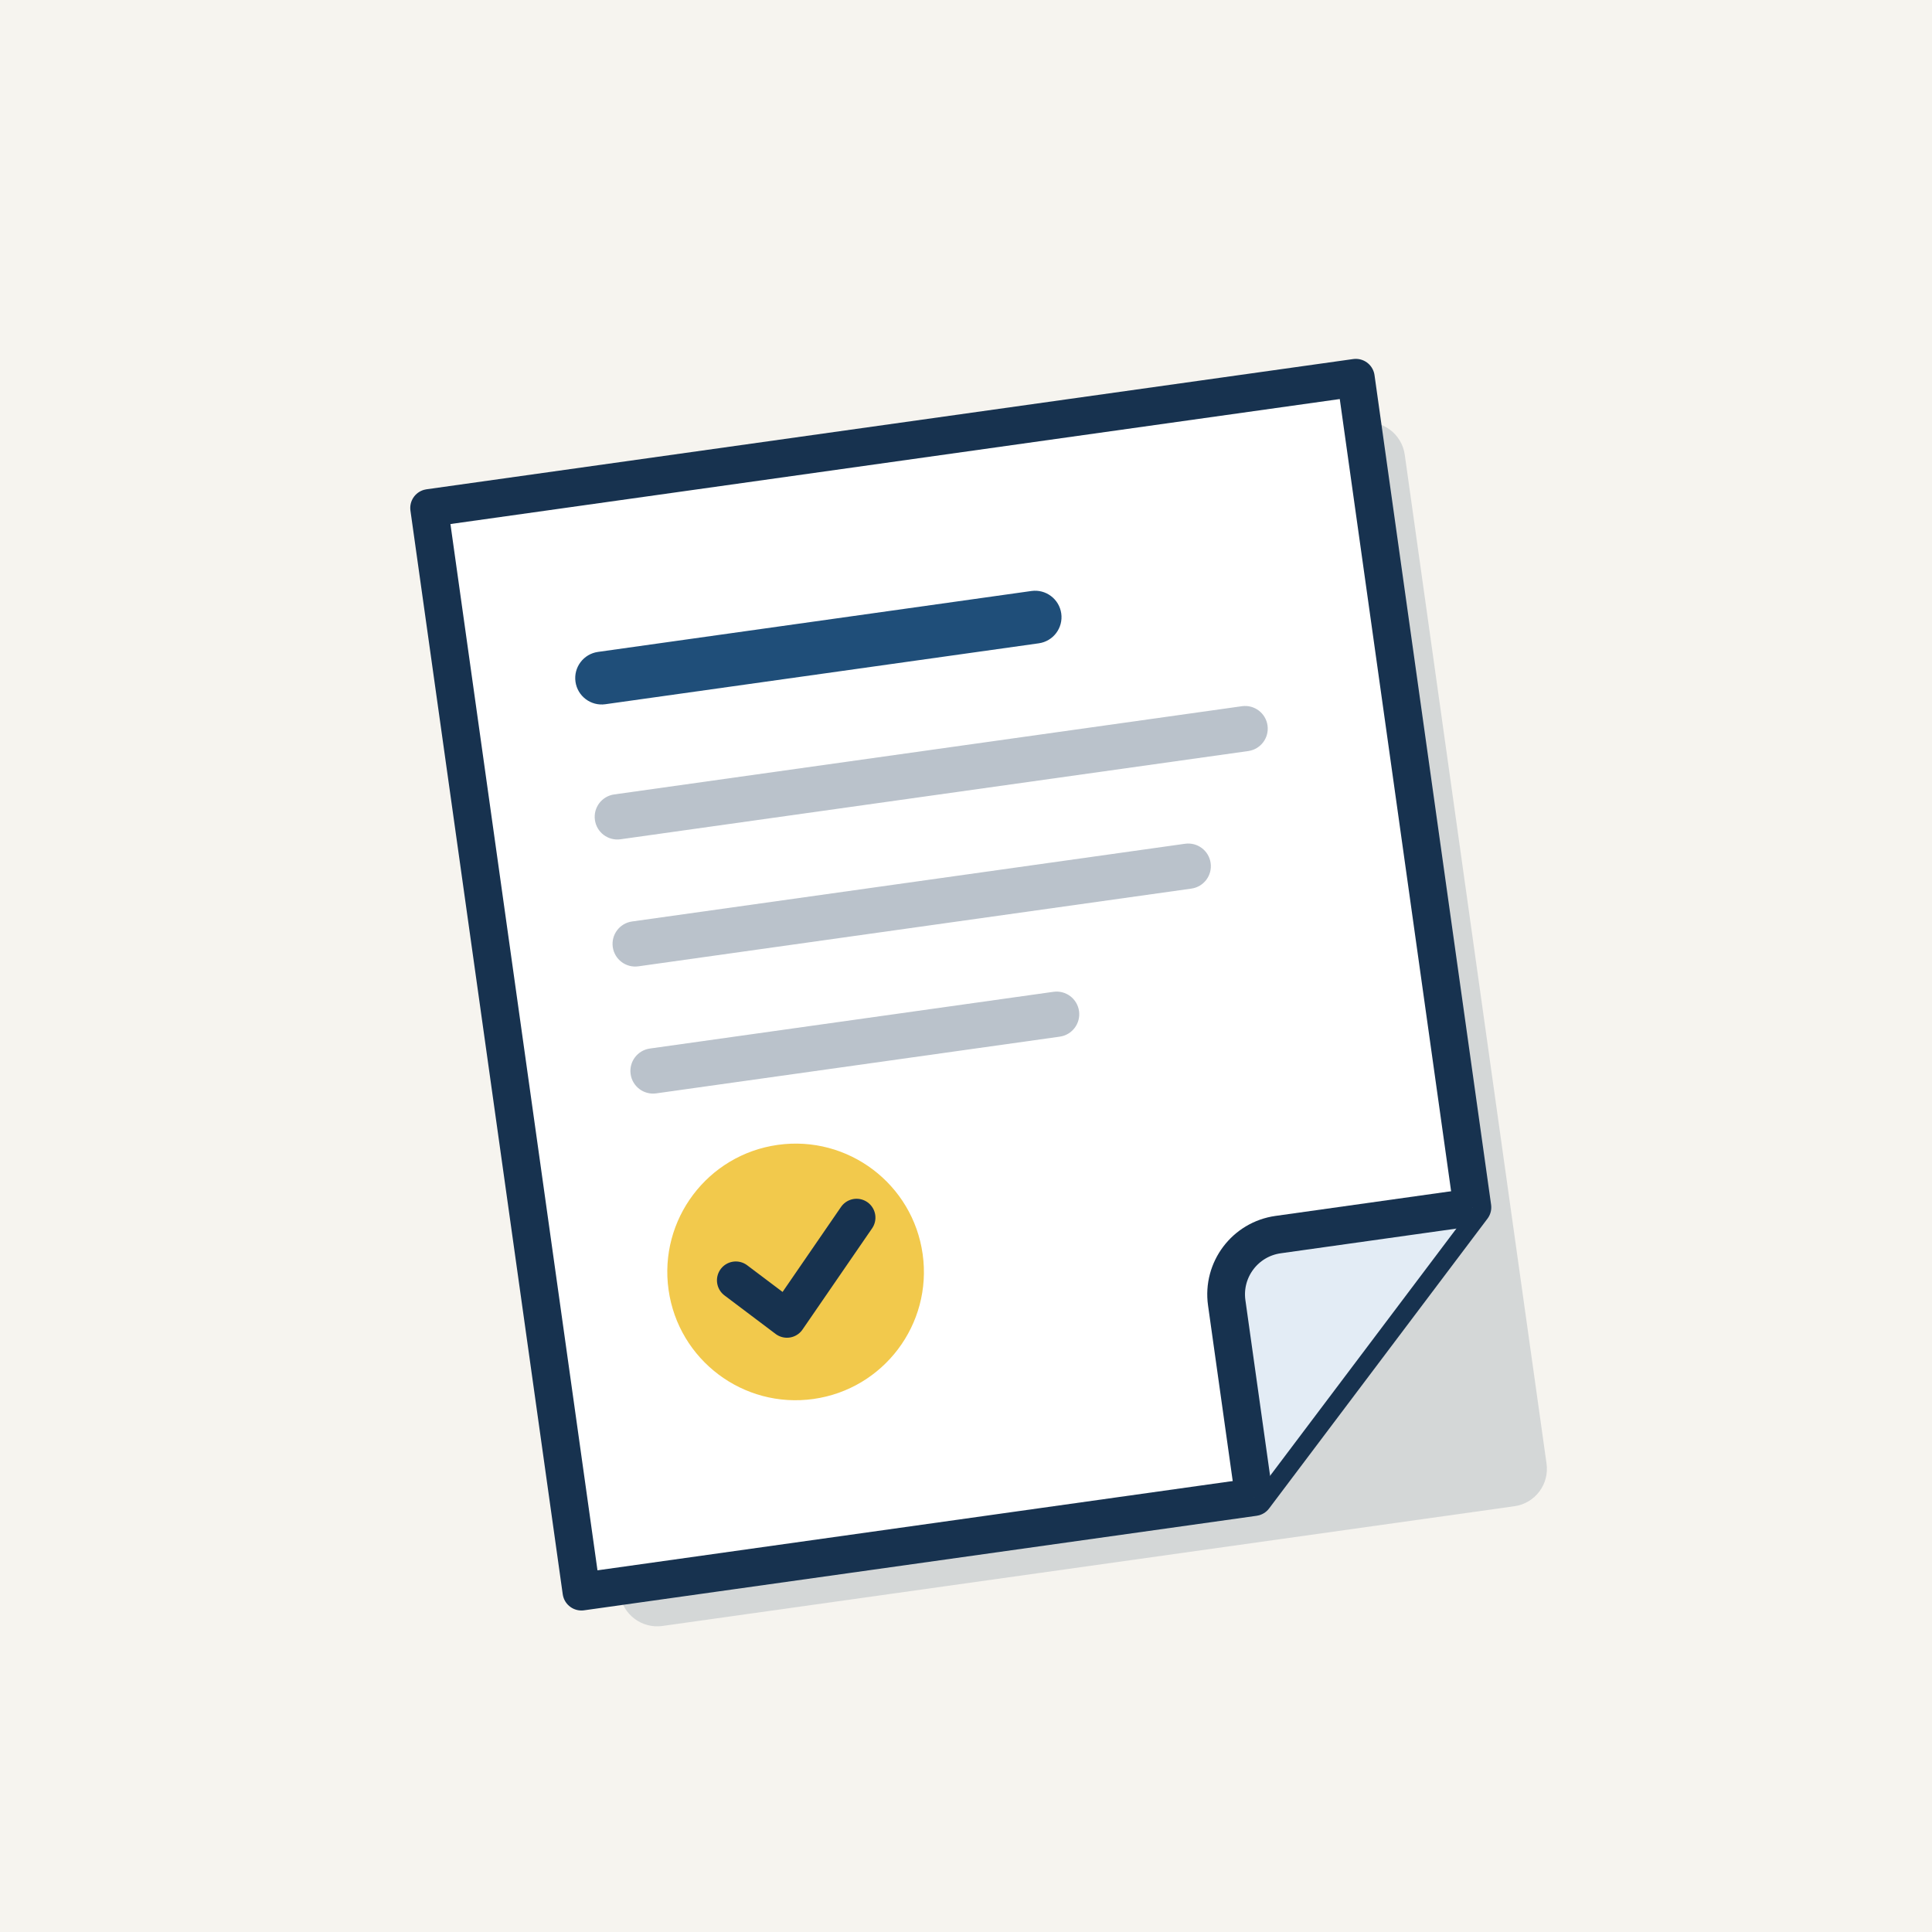
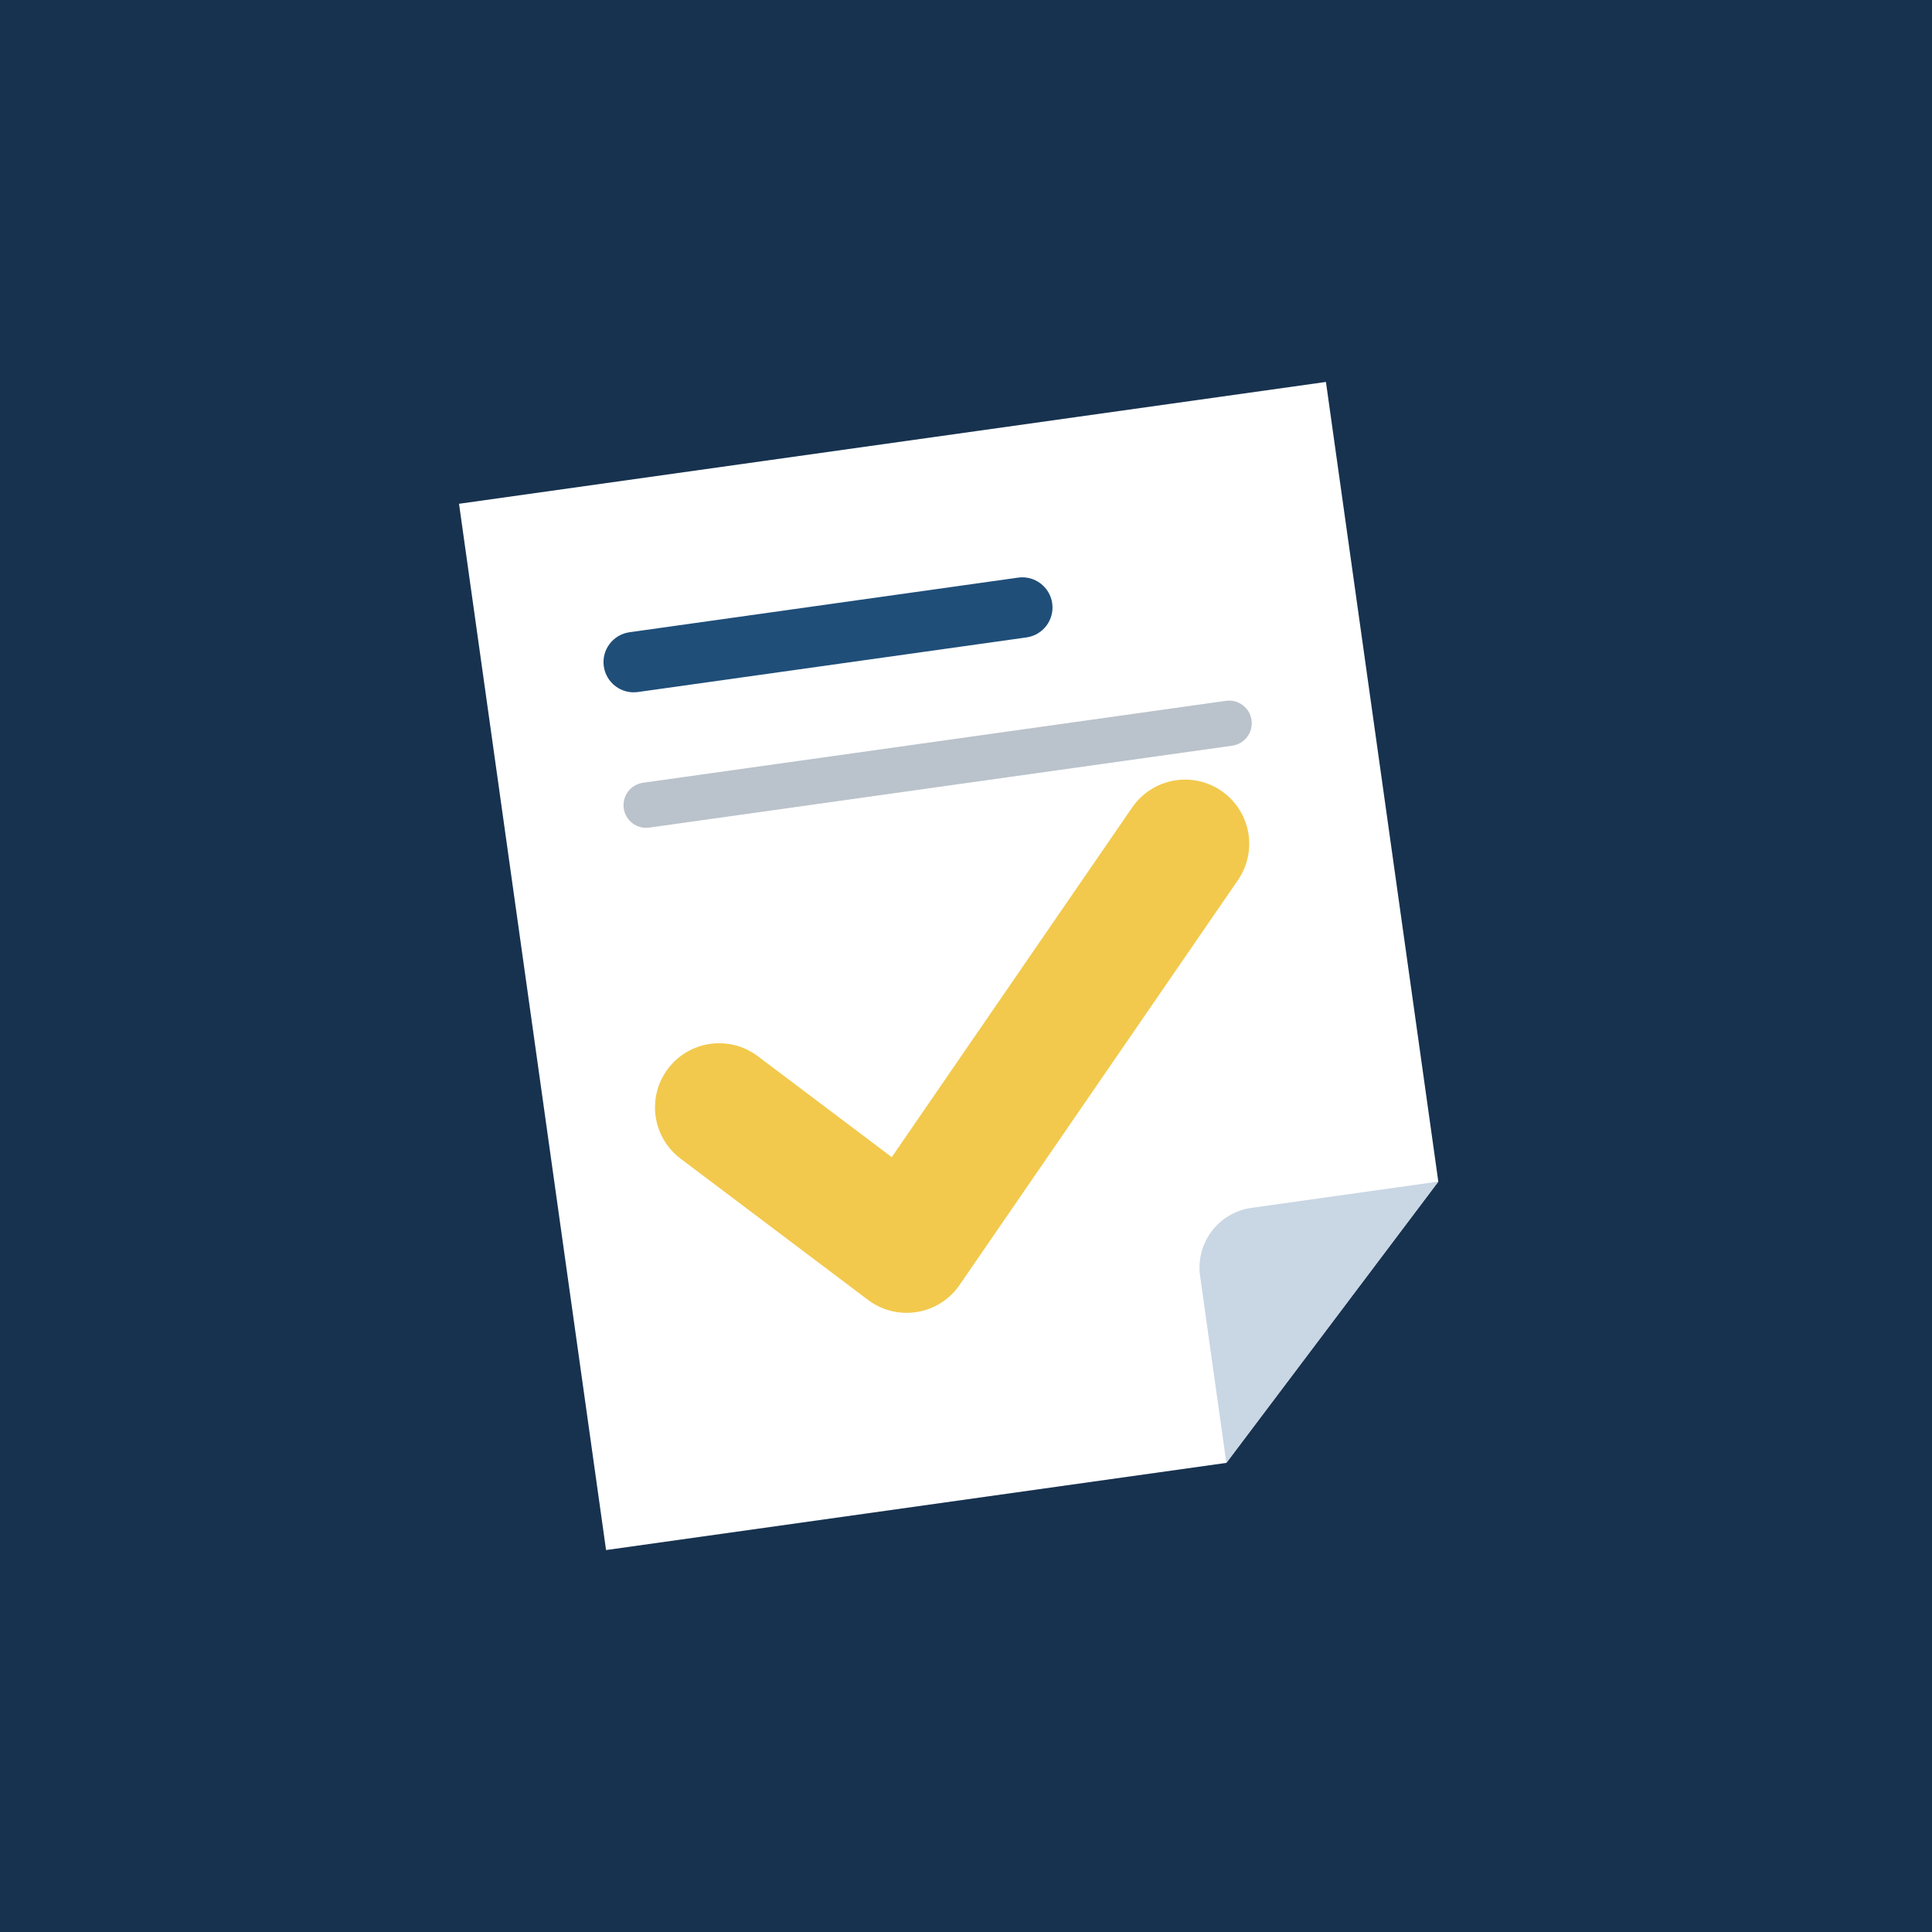
<svg xmlns="http://www.w3.org/2000/svg" viewBox="0 0 512 512">
-   <rect id="bakgrunn" width="512" height="512" fill="#f6f4ef" />
+   <rect id="bakgrunn" width="512" height="512" fill="#17324f" />
  <g transform="rotate(-8 256 256)">
-     <rect x="132" y="116" width="248" height="290" rx="10" fill="#17324f" opacity="0.15" transform="translate(10 12)" />
-     <path d="M132 116h248v222l-68 68H132Z" fill="#ffffff" stroke="#17324f" stroke-width="10" stroke-linejoin="round" />
-     <path d="M380 338h-52a16 16 0 0 0-16 16v52" fill="#e3ecf5" stroke="#17324f" stroke-width="10" stroke-linejoin="round" />
-     <rect x="164" y="160" width="130" height="14" rx="7" fill="#1f4e79" />
-     <rect x="164" y="198" width="180" height="12" rx="6" fill="#17324f" opacity="0.3" />
-     <rect x="164" y="232" width="160" height="12" rx="6" fill="#17324f" opacity="0.3" />
-     <rect x="164" y="266" width="120" height="12" rx="6" fill="#17324f" opacity="0.3" />
-     <circle cx="200" cy="330" r="34" fill="#f2c94c" />
-     <path d="M184 330l12 12 22-24" fill="none" stroke="#17324f" stroke-width="10" stroke-linecap="round" stroke-linejoin="round" />
+     <path d="M140 116h232v214l-66 66H140Z" fill="#ffffff" />
+     <path d="M372 330h-50a16 16 0 0 0-16 16v50Z" fill="#c9d6e4" />
+     <rect x="172" y="156" width="120" height="16" rx="8" fill="#1f4e79" />
+     <rect x="172" y="196" width="168" height="12" rx="6" fill="#17324f" opacity="0.3" />
+     <path d="M186 284l44 44 88-96" fill="none" stroke="#f2c94c" stroke-width="34" stroke-linecap="round" stroke-linejoin="round" />
  </g>
</svg>
